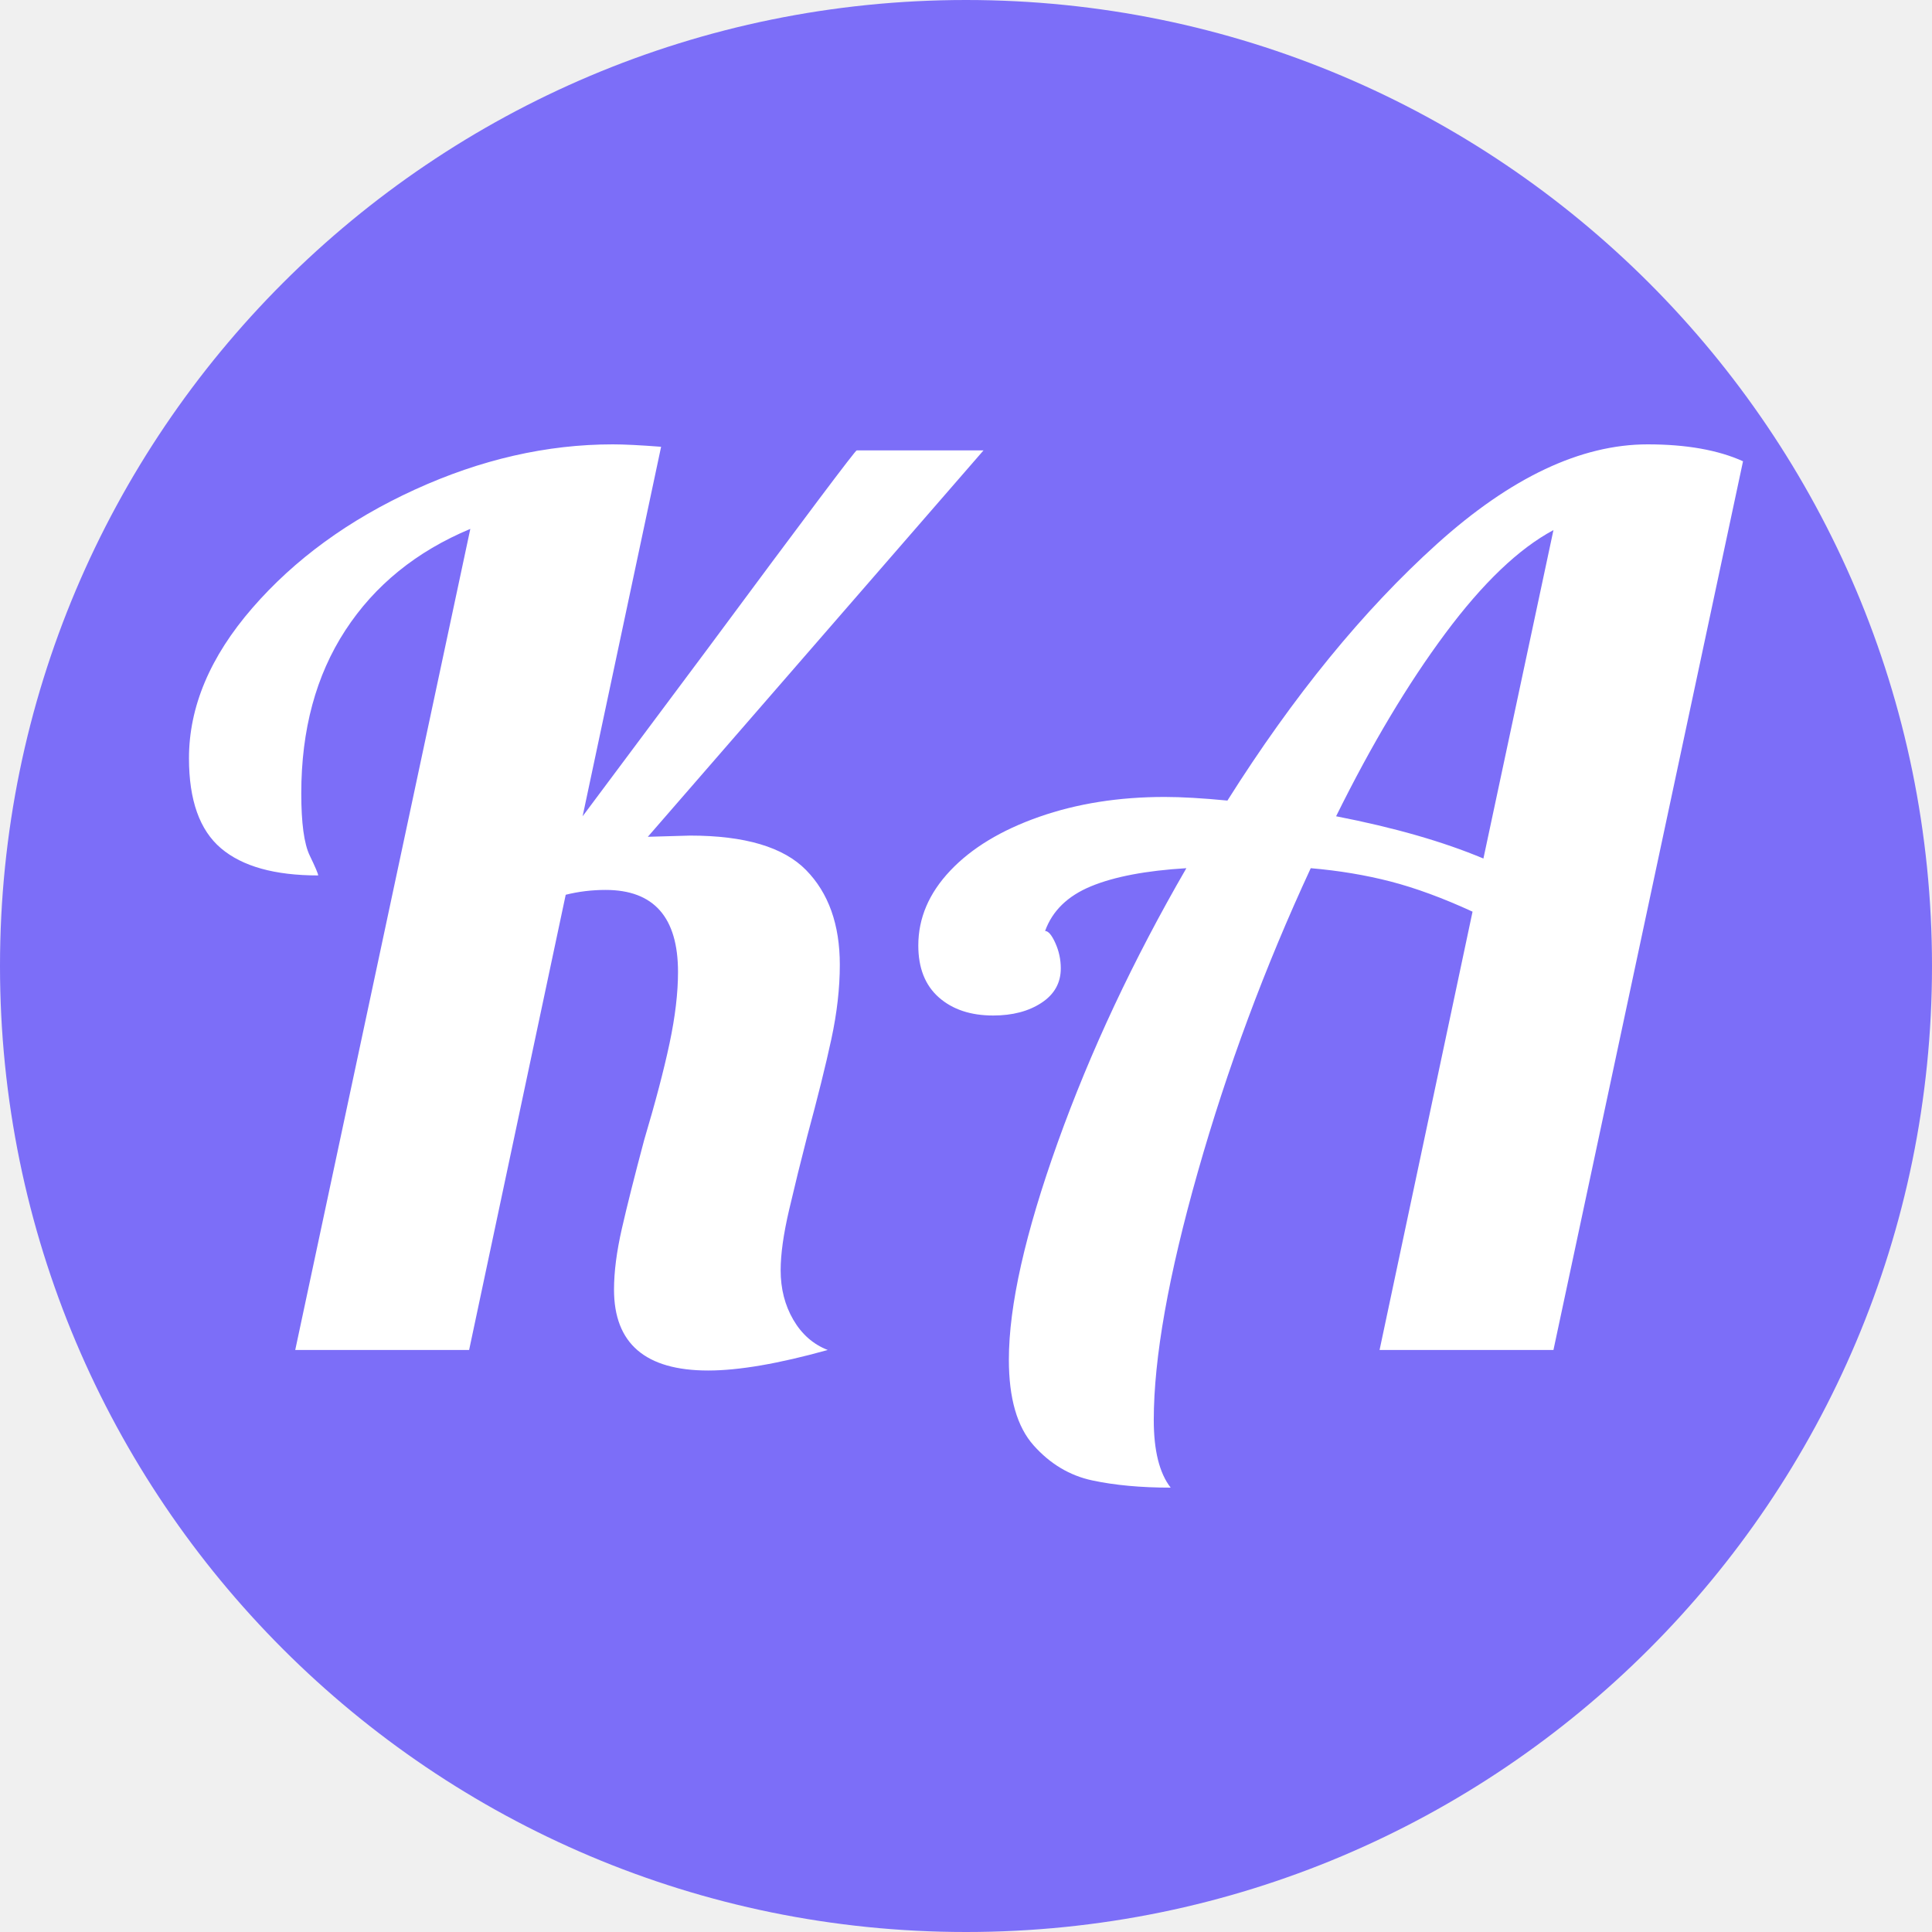
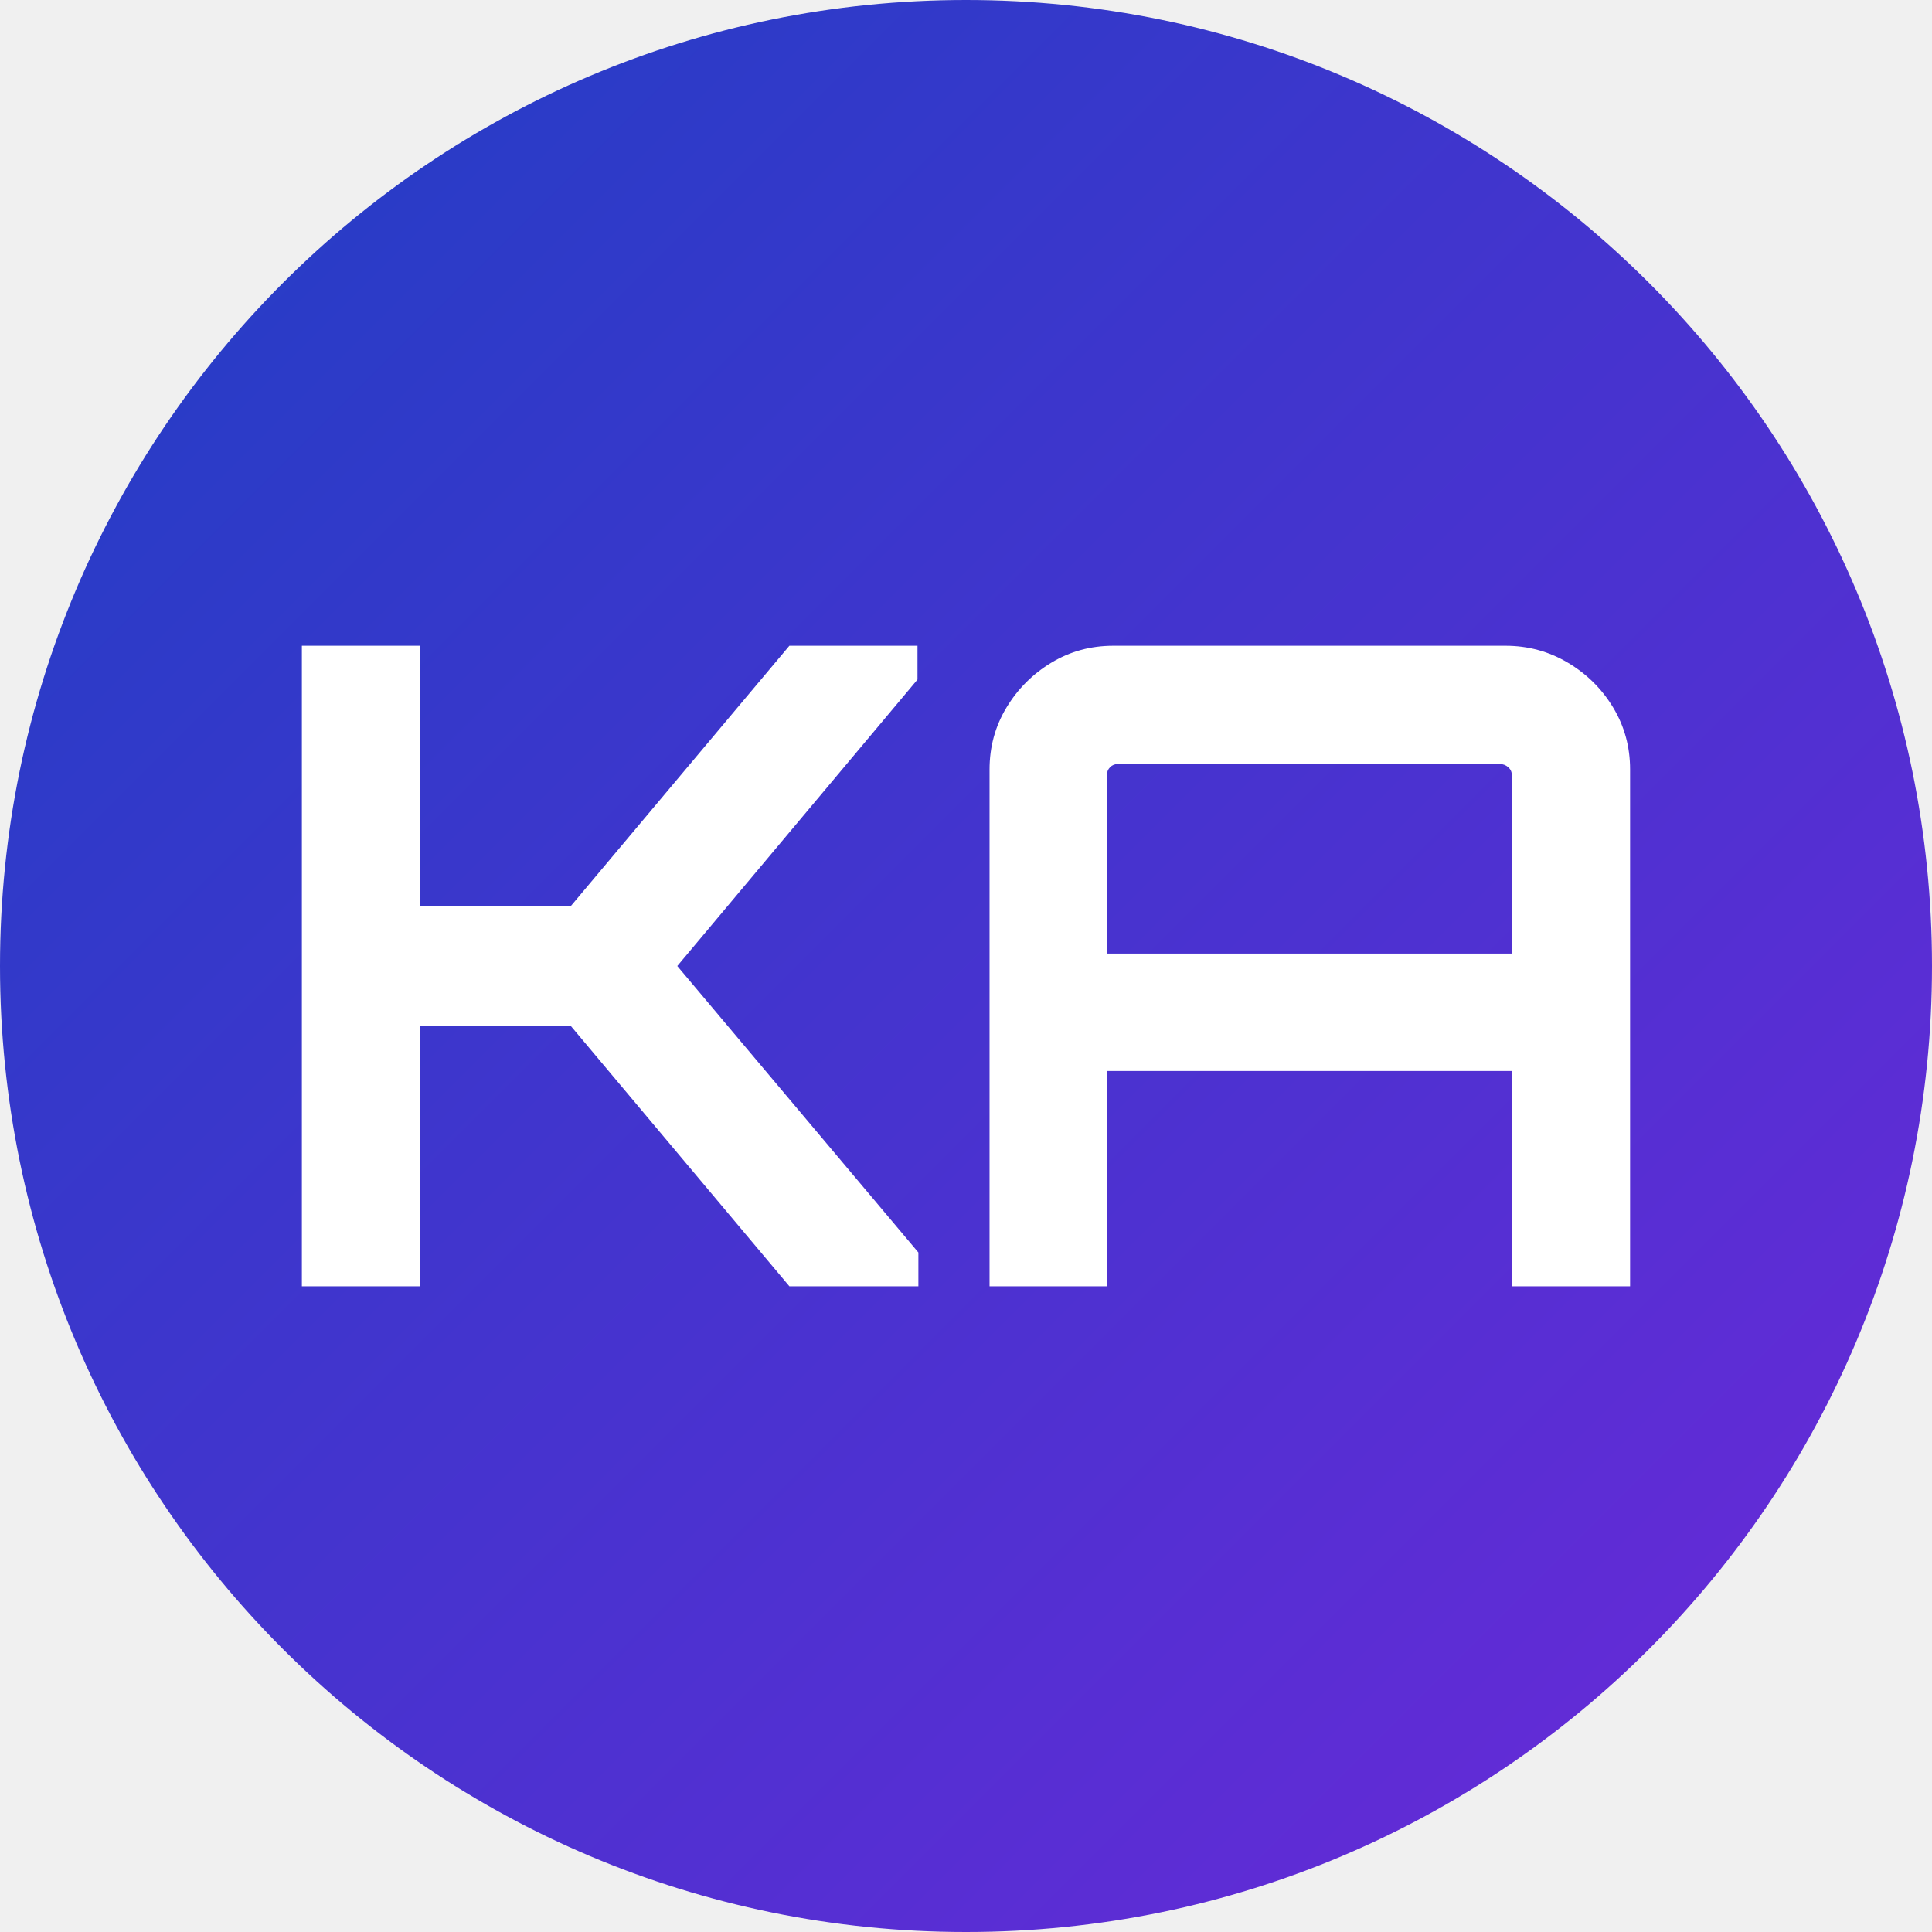
<svg xmlns="http://www.w3.org/2000/svg" viewBox="0 0 64 64">
-   <circle cx="32" cy="32" r="32" fill="#7C6EF8" />
-   <path fill="#ffffff" d="M23.46 45.40Q20.34 45.40 20.34 42.72L20.34 42.72Q20.34 41.84 20.60 40.70Q20.86 39.56 21.34 37.76L21.34 37.76Q21.90 35.88 22.18 34.56Q22.46 33.24 22.46 32.20L22.46 32.20Q22.46 29.48 20.06 29.48L20.06 29.48Q19.38 29.48 18.74 29.64L18.74 29.64L15.54 44.72L9.78 44.72L15.58 17.52Q12.90 18.64 11.44 20.88Q9.98 23.12 9.98 26.28L9.98 26.28Q9.98 27.76 10.26 28.34Q10.54 28.92 10.54 29L10.54 29Q8.38 29 7.32 28.10Q6.26 27.20 6.26 25.12L6.26 25.12Q6.26 22.56 8.36 20.14Q10.46 17.72 13.74 16.22Q17.02 14.72 20.30 14.72L20.30 14.72Q20.86 14.72 21.90 14.80L21.90 14.80L19.30 27.04L23.42 21.52Q28.34 14.88 28.38 14.92L28.38 14.92L32.58 14.92L21.46 27.72L22.86 27.68Q25.58 27.68 26.70 28.82Q27.82 29.96 27.82 31.96L27.82 31.96Q27.82 33.12 27.54 34.42Q27.26 35.72 26.74 37.64L26.74 37.64Q26.42 38.88 26.14 40.08Q25.86 41.28 25.86 42.08L25.86 42.08Q25.86 43 26.28 43.72Q26.70 44.44 27.42 44.72L27.42 44.72Q24.98 45.40 23.46 45.40L23.46 45.40ZM38.78 49.28Q37.30 49.28 36.18 49.04Q35.06 48.80 34.24 47.88Q33.42 46.96 33.42 45.04L33.42 45.04Q33.42 42.36 35.04 37.84Q36.66 33.32 39.30 28.76L39.30 28.76Q37.30 28.88 36.14 29.36Q34.98 29.84 34.62 30.84L34.62 30.84Q34.78 30.84 34.96 31.24Q35.14 31.64 35.14 32.08L35.14 32.08Q35.14 32.80 34.50 33.22Q33.86 33.64 32.90 33.64L32.90 33.64Q31.78 33.64 31.10 33.04Q30.42 32.44 30.42 31.32L30.42 31.32Q30.42 29.96 31.48 28.84Q32.54 27.72 34.42 27.06Q36.30 26.40 38.58 26.40L38.58 26.40Q39.42 26.40 40.66 26.52L40.66 26.52Q43.94 21.32 47.60 18.02Q51.26 14.72 54.58 14.72L54.58 14.72Q56.50 14.72 57.74 15.28L57.74 15.28L51.46 44.72L45.70 44.72L48.78 30.20Q47.30 29.52 46.06 29.20Q44.82 28.88 43.42 28.76L43.42 28.76Q41.14 33.68 39.68 38.82Q38.22 43.96 38.22 47.04L38.22 47.04Q38.22 48.56 38.78 49.28L38.78 49.28ZM49.14 28.44L51.46 17.56Q49.74 18.48 47.88 20.98Q46.02 23.48 44.26 27.04L44.26 27.04Q47.14 27.60 49.14 28.44L49.14 28.44Z" />
+   <defs>
+     <linearGradient id="kaGrad" x1="0" y1="0" x2="1" y2="1">
+       <stop offset="0" stop-color="#1E3FC4" />
+       <stop offset="1" stop-color="#6D28D9" />
+     </linearGradient>
+   </defs>
+   <circle cx="32" cy="32" r="32" fill="url(#kaGrad)" />
+   <path fill="#ffffff" transform="translate(8.32 42.61) scale(0.02947)" d="M190 0L57 0L57-720L190-720L190-427L359-427L605-720L749-720L749-682L479-360L750-38L750 0L605 0L359-293L190-293L190 0M830 0L830-581Q830-619 849-650.50Q868-682 899.50-701Q931-720 969-720L1410-720Q1448-720 1480-701Q1512-682 1531-650.50Q1550-619 1550-581L1550 0L1417 0L1417-242L962-242L962 0L830 0M962-374L1417-374L1417-575Q1417-580 1413-583.50Q1409-587 1404-587L974-587Q969-587 965.50-583.50Q962-580 962-575" />
</svg>
